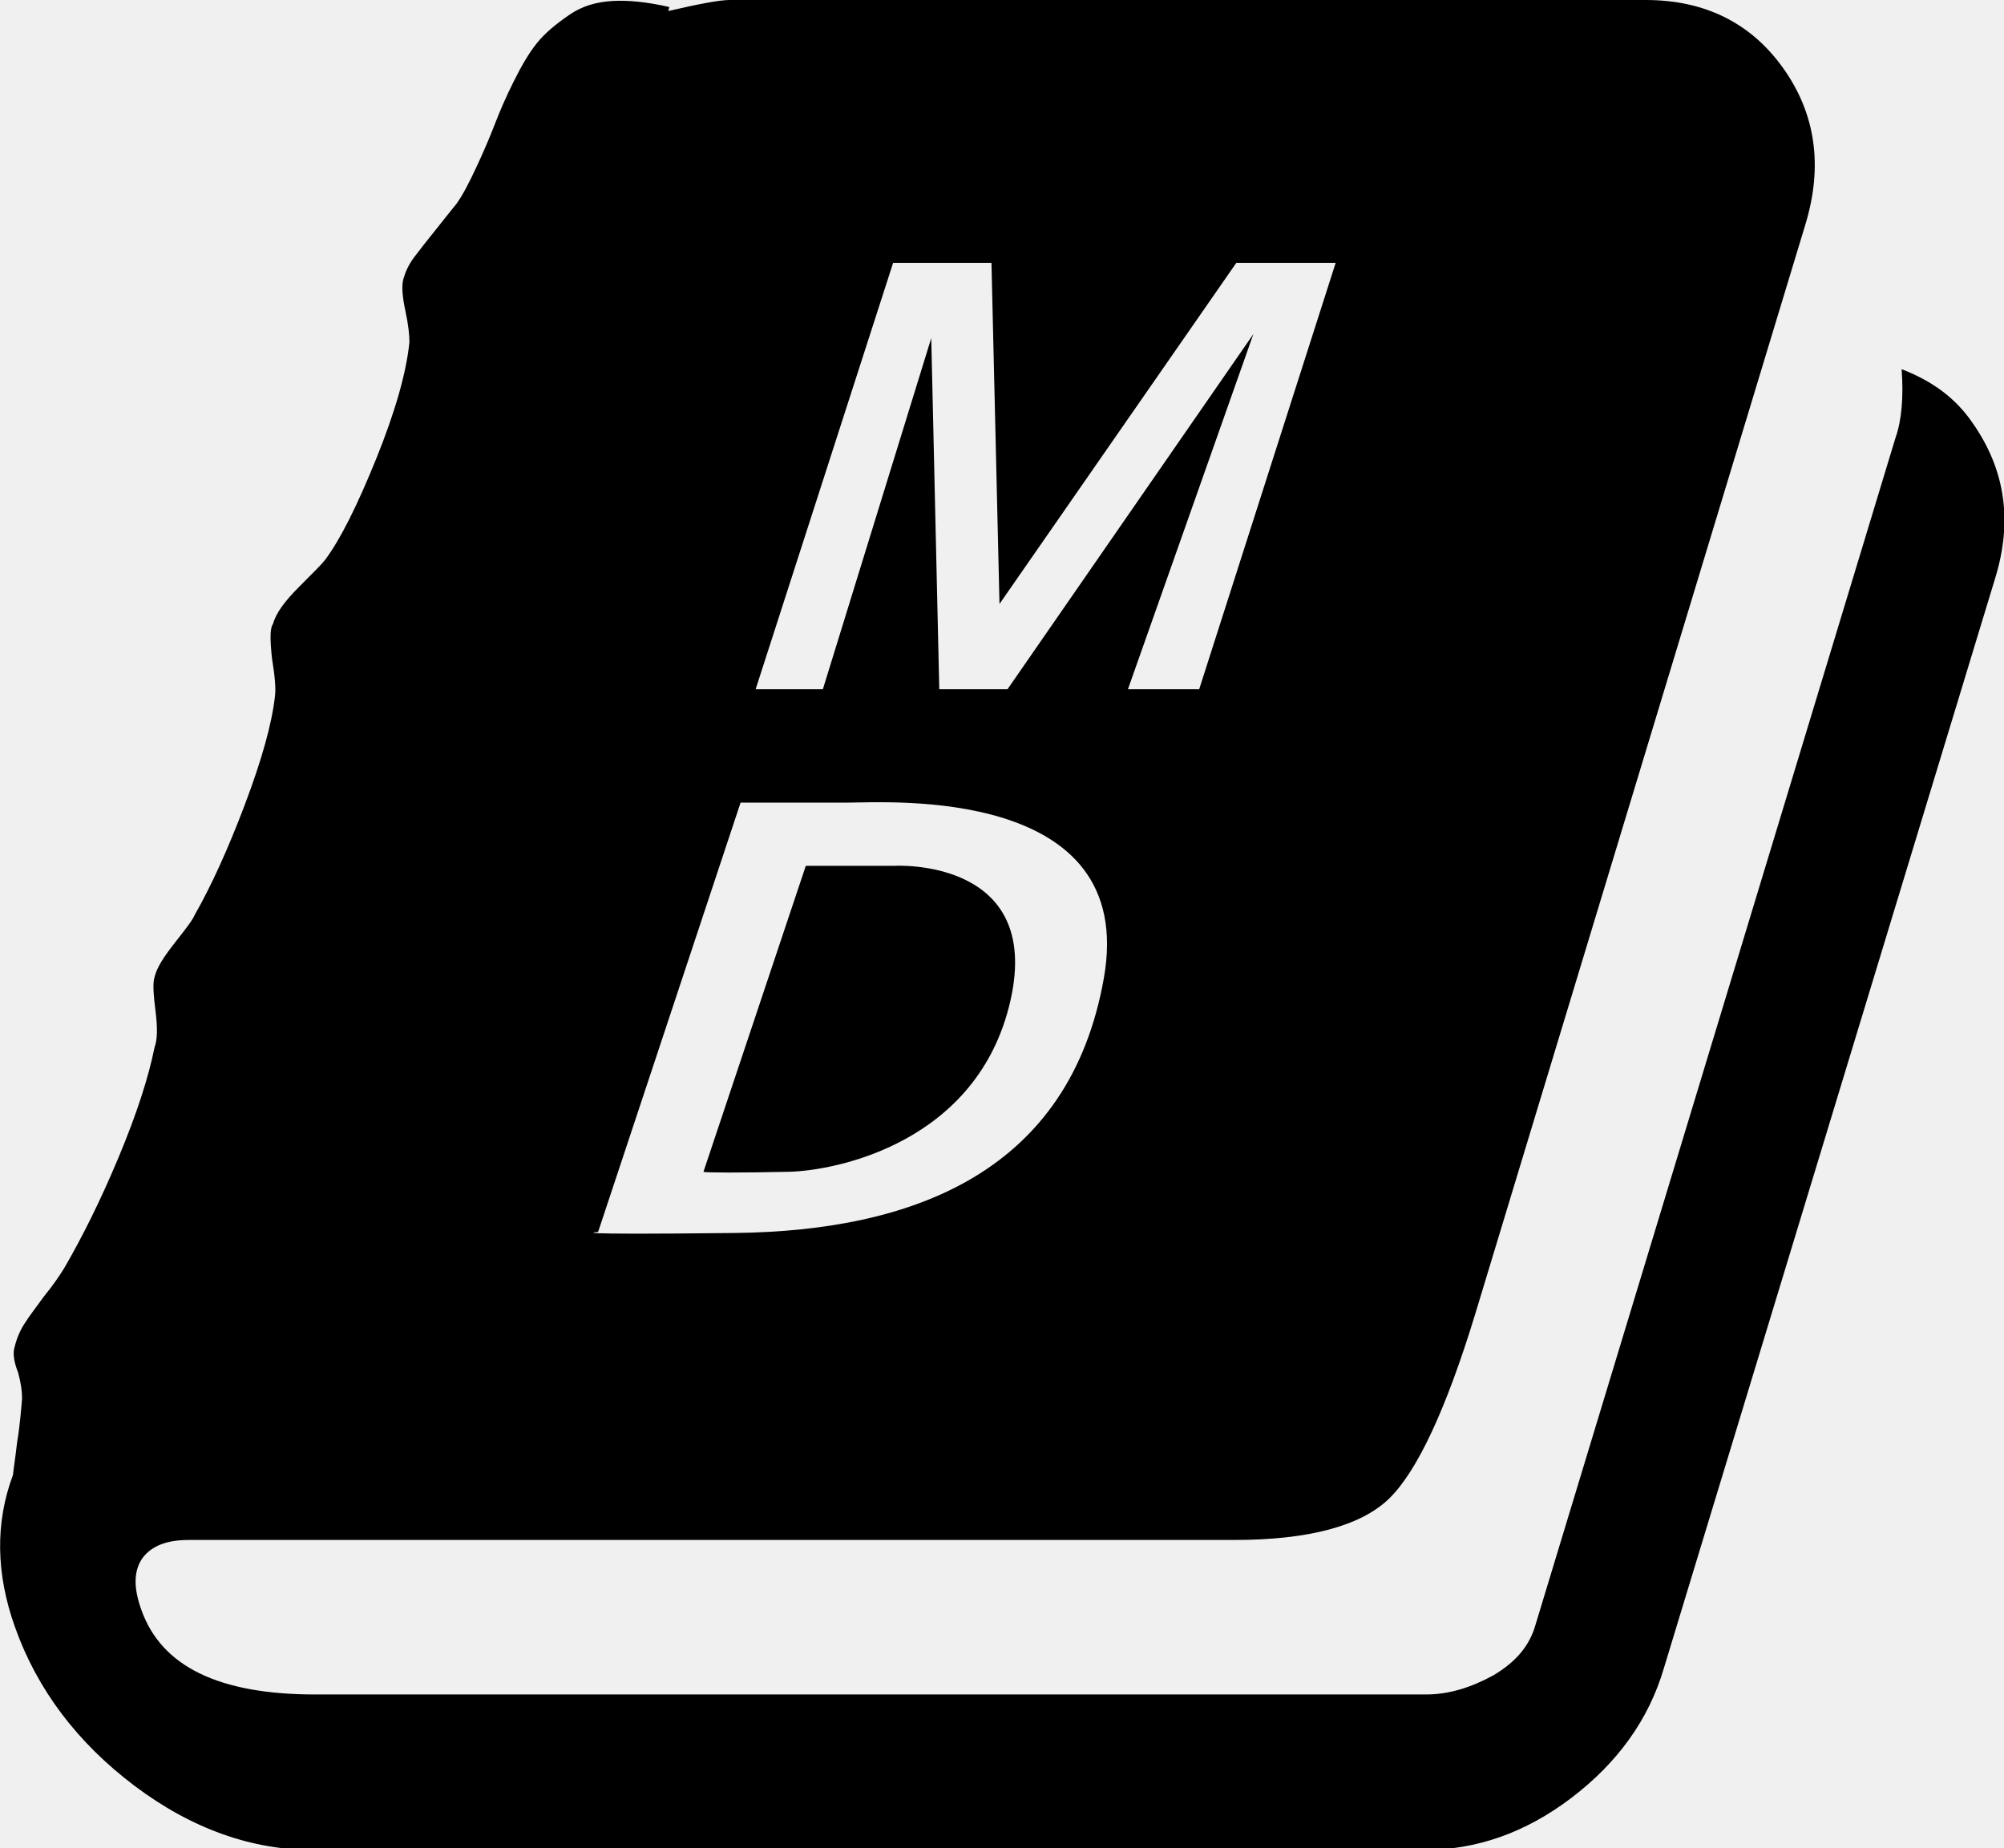
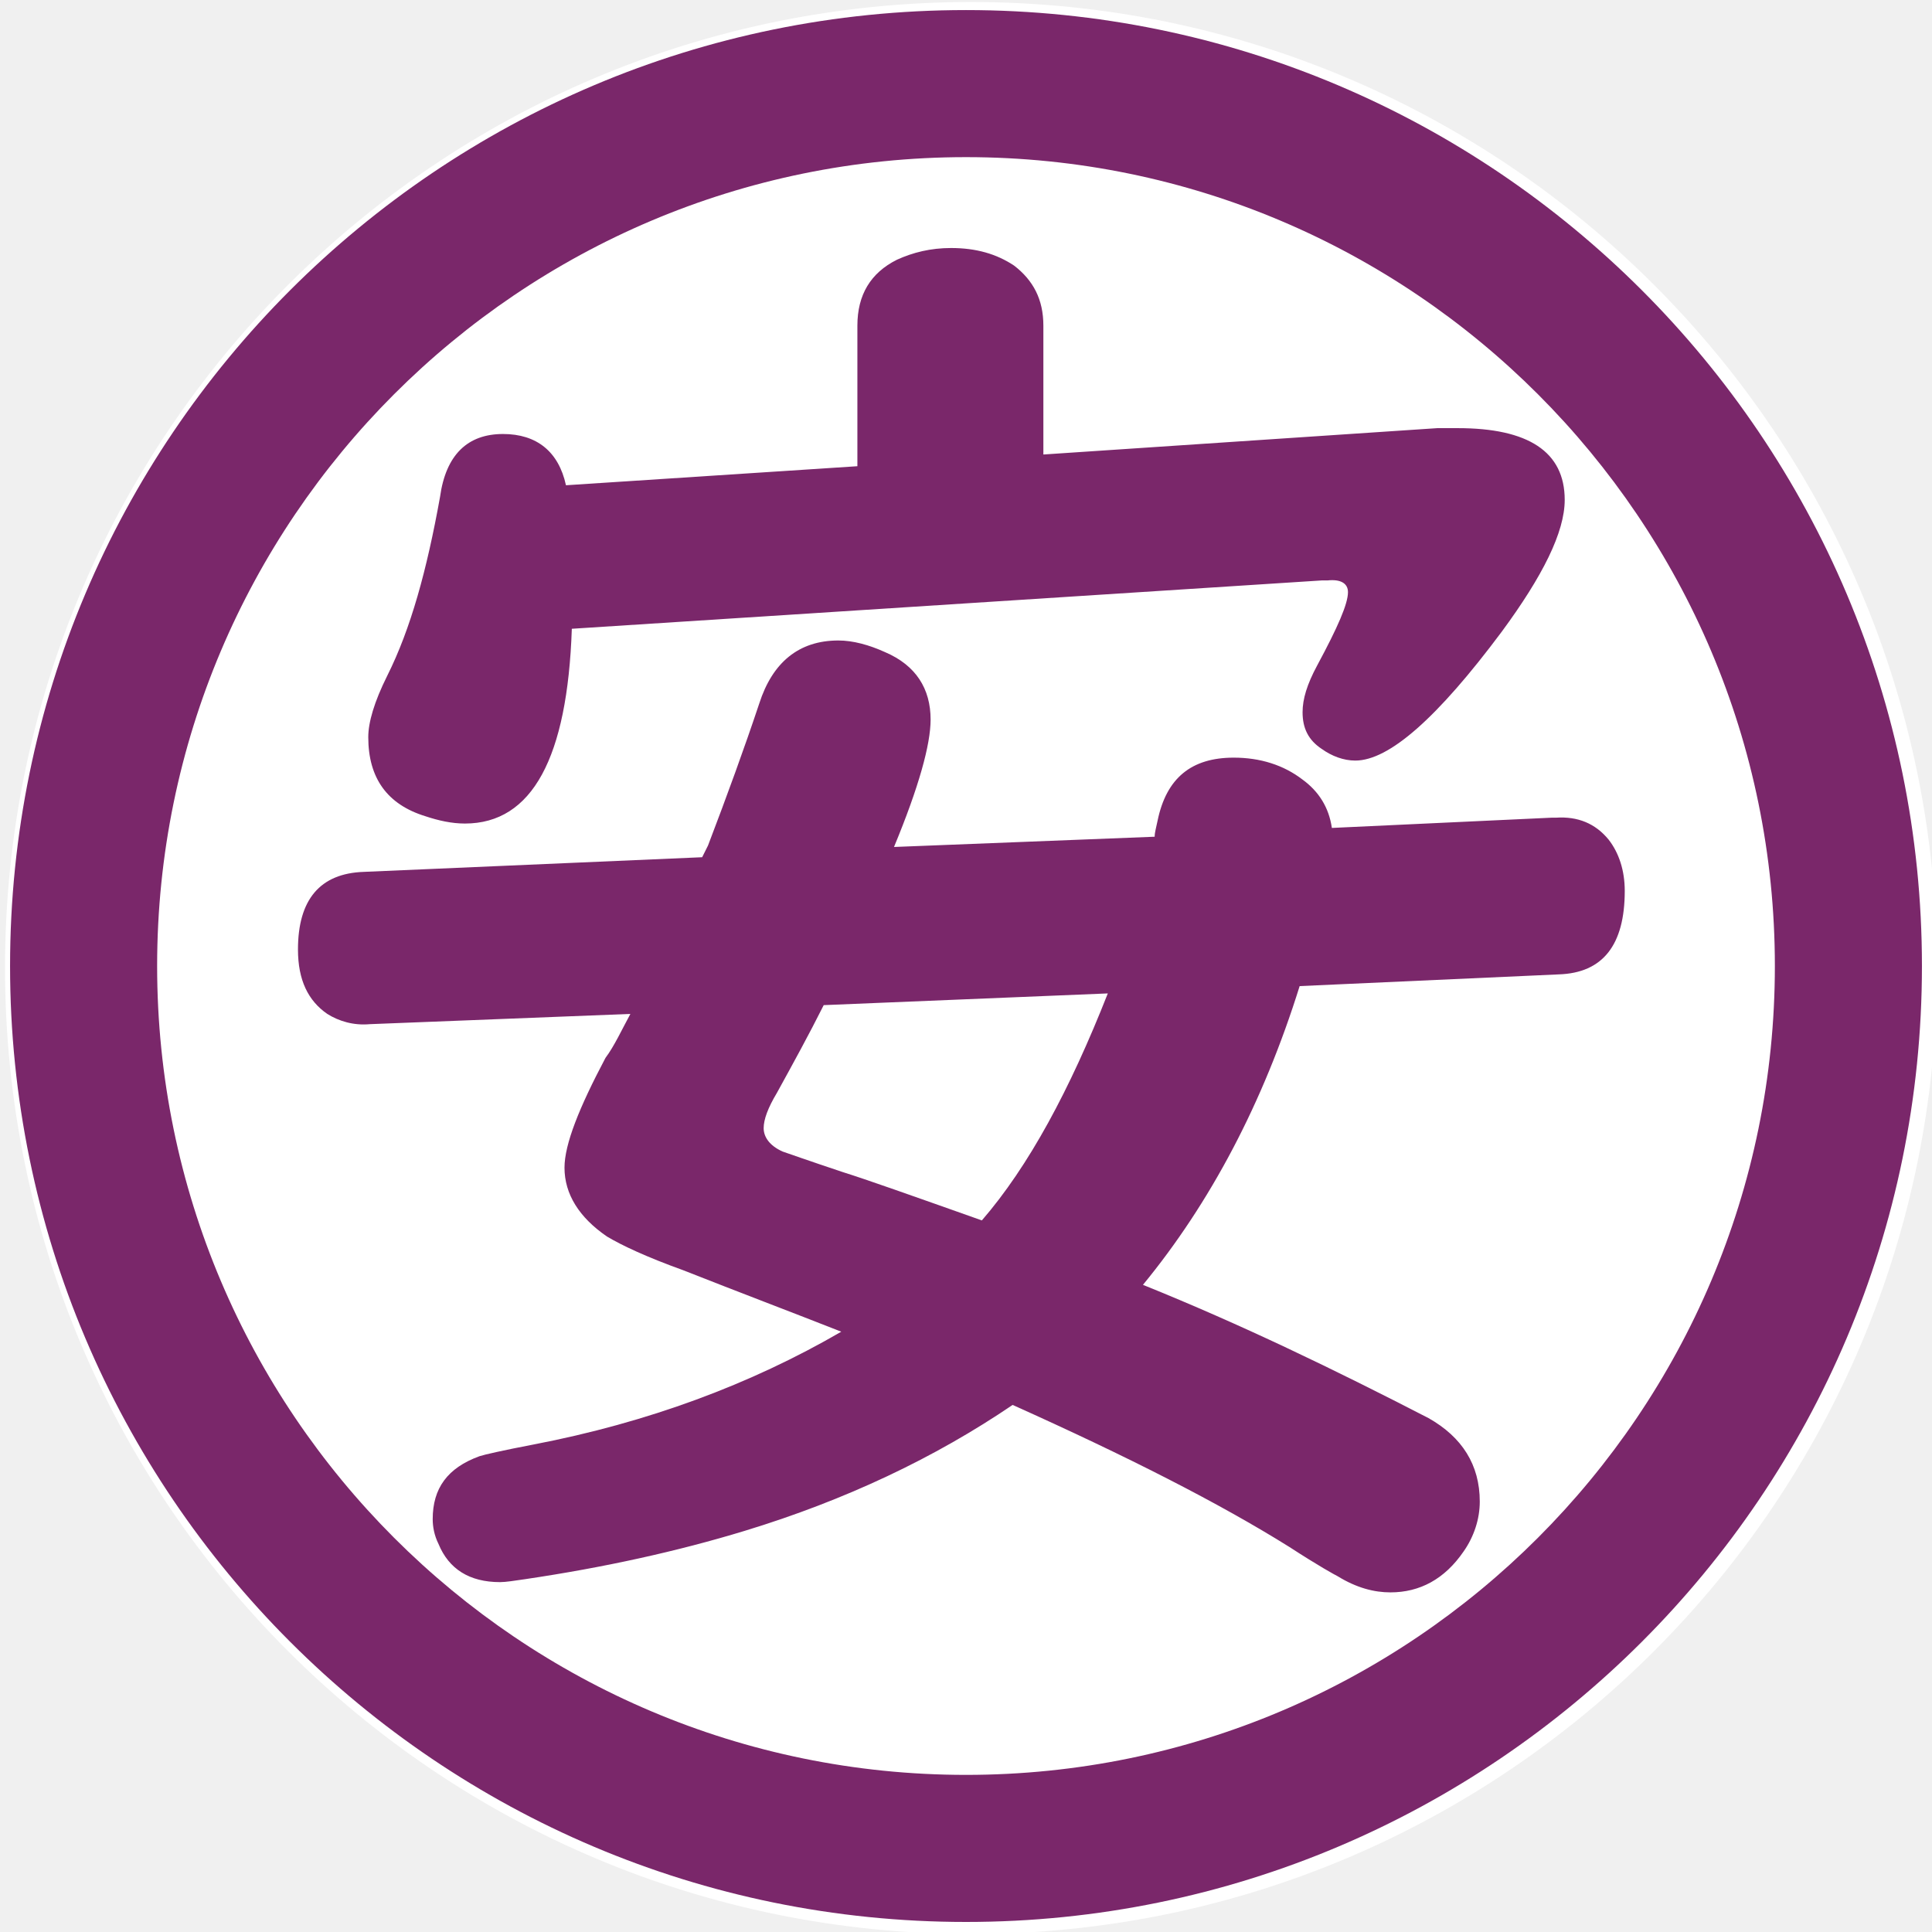
- <svg xmlns="http://www.w3.org/2000/svg" viewBox="0 0 199.7 184.2">
-   <style>
-     @media (prefers-color-scheme: dark) {
-       svg { fill: white; }
-     }
-   </style>
-   <path d="M189.5,36.8c0.2,2.8,0,5.1-0.6,6.8L153,162c-0.6,2.1-2,3.7-4.2,5c-2.2,1.2-4.4,1.9-6.7,1.9H31.4c-9.6,0-15.3-2.8-17.3-8.4   c-0.8-2.2-0.8-3.9,0.1-5.2c0.9-1.2,2.4-1.8,4.6-1.8H123c7.4,0,12.6-1.4,15.4-4.1s5.7-8.9,8.6-18.4l32.9-108.6   c1.8-5.9,1-11.1-2.2-15.6S169.9,0,164,0H72.7c-1,0-3.1,0.4-6.1,1.1l0.1-0.4C64.5,0.2,62.6,0,61,0.1s-3,0.5-4.3,1.4   c-1.3,0.9-2.4,1.8-3.2,2.8S52,6.5,51.2,8.1c-0.8,1.6-1.4,3-1.9,4.3s-1.1,2.7-1.8,4.2c-0.7,1.5-1.3,2.7-2,3.7c-0.5,0.6-1.2,1.5-2,2.5   s-1.6,2-2.2,2.8s-0.9,1.5-1.1,2.2c-0.2,0.7-0.1,1.8,0.2,3.2c0.3,1.4,0.4,2.4,0.4,3.1c-0.3,3-1.4,6.9-3.3,11.6   c-1.9,4.7-3.6,8.1-5.1,10.1c-0.3,0.4-1.2,1.3-2.6,2.7c-1.4,1.4-2.3,2.6-2.6,3.7c-0.3,0.4-0.3,1.5-0.1,3.4c0.3,1.8,0.4,3.1,0.3,3.8   c-0.3,2.7-1.3,6.3-3,10.8c-1.7,4.5-3.4,8.2-5,11c-0.2,0.5-0.9,1.4-2,2.8c-1.1,1.4-1.8,2.5-2,3.4c-0.2,0.6-0.1,1.8,0.1,3.4   c0.2,1.6,0.2,2.8-0.1,3.6c-0.6,3-1.8,6.7-3.6,11c-1.8,4.3-3.6,7.9-5.4,11c-0.5,0.8-1.1,1.7-2,2.8c-0.8,1.1-1.5,2-2,2.8   s-0.8,1.6-1,2.5c-0.1,0.5,0,1.3,0.4,2.3c0.3,1.1,0.4,1.9,0.4,2.6c-0.1,1.1-0.2,2.6-0.5,4.4c-0.2,1.8-0.4,2.9-0.4,3.2   c-1.8,4.8-1.7,9.9,0.2,15.2c2.2,6.2,6.2,11.5,11.9,15.8c5.7,4.3,11.7,6.4,17.8,6.4h110.7c5.2,0,10.1-1.7,14.7-5.2s7.7-7.8,9.2-12.9   l33-108.6c1.8-5.8,1-10.9-2.2-15.5C194.9,39.7,192.6,38,189.5,36.8z M59.6,122.8L73.8,80c0,0,7,0,10.8,0s28.8-1.7,25.4,17.5   c-3.4,19.2-18.8,25.2-36.8,25.4S59.6,122.8,59.6,122.8z M78.6,116.8c4.7-0.1,18.9-2.9,22.1-17.1S89.2,86.3,89.2,86.3l-8.9,0   l-10.2,30.5C70.2,116.9,74,116.9,78.6,116.8z M75.3,68.7L89,26.2h9.8l0.8,34l23.6-34h9.9l-13.6,42.5h-7.1l12.5-35.4l-24.5,35.4h-6.8   l-0.8-35L82,68.7H75.3z" />
+ <svg xmlns="http://www.w3.org/2000/svg" width="100%" height="100%" viewBox="0 0 192 192" version="1.1" xml:space="preserve" style="fill-rule:evenodd;clip-rule:evenodd;stroke-linejoin:round;stroke-miterlimit:2;">
+   <g transform="matrix(1,0,0,1,-559.236,-651.191)">
+     <g id="yasutake" transform="matrix(0.856047,0,0,1.00524,822.657,439.389)">
+       <rect x="-307.718" y="210.698" width="224.287" height="191" style="fill:none;" />
+       <clipPath id="_clip1">
+         <rect x="-307.718" y="210.698" width="224.287" height="191" />
+       </clipPath>
+       <g clip-path="url(#_clip1)">
+         <g transform="matrix(1.16816,0,0,0.994792,-307.133,210.896)">
+           <circle cx="96" cy="96" r="96" style="fill:white;" />
+         </g>
+         <g transform="matrix(1.06707,0,0,0.908704,-298.013,218.963)">
+           <path d="M96,-8C38.601,-8 -8,38.601 -8,96C-8,153.399 38.601,200 96,200C153.399,200 200,153.399 200,96C200,38.601 153.399,-8 96,-8ZM96,8C144.569,8 184,47.431 184,96C184,144.569 144.569,184 96,184C47.431,184 8,144.569 8,96C8,47.431 47.431,8 96,8Z" style="fill:rgb(122,39,106);" />
+         </g>
+         <g transform="matrix(0.728703,0,0,0.620555,-288.042,241.77)">
+           <g transform="matrix(233.301,0,0,233.301,9.27065,185.413)">
+             <path d="M0.625,-0.132C0.692,-0.105 0.756,-0.074 0.82,-0.041C0.843,-0.028 0.855,-0.009 0.855,0.016C0.855,0.028 0.851,0.04 0.844,0.05C0.831,0.069 0.814,0.078 0.794,0.078C0.783,0.078 0.771,0.075 0.758,0.067C0.756,0.066 0.745,0.06 0.725,0.047C0.677,0.017 0.614,-0.015 0.536,-0.05C0.483,-0.014 0.422,0.015 0.353,0.036C0.307,0.05 0.257,0.061 0.203,0.069C0.196,0.07 0.19,0.071 0.186,0.071C0.165,0.071 0.151,0.062 0.144,0.045C0.141,0.039 0.14,0.033 0.14,0.028C0.14,0.007 0.15,-0.007 0.172,-0.015C0.175,-0.016 0.188,-0.019 0.209,-0.023C0.287,-0.038 0.357,-0.064 0.419,-0.1C0.386,-0.113 0.349,-0.127 0.311,-0.142C0.286,-0.151 0.269,-0.159 0.259,-0.165C0.24,-0.178 0.23,-0.194 0.23,-0.212C0.23,-0.228 0.24,-0.253 0.258,-0.287C0.264,-0.295 0.269,-0.306 0.275,-0.317L0.097,-0.31C0.086,-0.309 0.076,-0.312 0.068,-0.317C0.055,-0.326 0.048,-0.34 0.048,-0.361C0.048,-0.395 0.063,-0.413 0.093,-0.414L0.324,-0.424L0.328,-0.432C0.341,-0.466 0.353,-0.499 0.363,-0.529C0.372,-0.557 0.39,-0.572 0.417,-0.572C0.427,-0.572 0.438,-0.569 0.449,-0.564C0.47,-0.555 0.48,-0.539 0.48,-0.518C0.48,-0.501 0.472,-0.472 0.455,-0.431L0.633,-0.438C0.633,-0.441 0.634,-0.444 0.635,-0.449C0.641,-0.478 0.658,-0.492 0.687,-0.492C0.705,-0.492 0.721,-0.487 0.734,-0.477C0.745,-0.469 0.752,-0.458 0.754,-0.444L0.904,-0.451L0.907,-0.451C0.922,-0.452 0.934,-0.447 0.943,-0.436C0.95,-0.427 0.954,-0.415 0.954,-0.401C0.954,-0.364 0.939,-0.345 0.909,-0.344L0.732,-0.336C0.707,-0.256 0.671,-0.188 0.625,-0.132ZM0.515,-0.176C0.547,-0.213 0.575,-0.265 0.601,-0.331L0.407,-0.323C0.397,-0.303 0.386,-0.283 0.375,-0.263C0.369,-0.253 0.366,-0.245 0.366,-0.239C0.366,-0.233 0.37,-0.227 0.379,-0.223C0.382,-0.222 0.396,-0.217 0.42,-0.209C0.436,-0.204 0.467,-0.193 0.515,-0.176ZM0.557,-0.699L0.826,-0.717C0.828,-0.717 0.833,-0.717 0.84,-0.717C0.888,-0.717 0.913,-0.701 0.913,-0.668C0.913,-0.646 0.898,-0.616 0.87,-0.578C0.826,-0.519 0.793,-0.49 0.77,-0.49C0.762,-0.49 0.754,-0.493 0.747,-0.498C0.738,-0.504 0.734,-0.512 0.734,-0.523C0.734,-0.532 0.737,-0.542 0.744,-0.555C0.758,-0.581 0.765,-0.597 0.765,-0.605C0.765,-0.611 0.76,-0.614 0.751,-0.613C0.75,-0.613 0.749,-0.613 0.747,-0.613L0.235,-0.58C0.232,-0.492 0.208,-0.447 0.162,-0.447C0.153,-0.447 0.144,-0.449 0.135,-0.452C0.109,-0.46 0.096,-0.478 0.096,-0.506C0.096,-0.516 0.1,-0.53 0.109,-0.548C0.125,-0.58 0.136,-0.62 0.145,-0.67C0.149,-0.699 0.164,-0.713 0.188,-0.713C0.211,-0.713 0.226,-0.701 0.231,-0.678L0.43,-0.691L0.43,-0.787C0.43,-0.808 0.439,-0.823 0.457,-0.832C0.468,-0.837 0.48,-0.84 0.494,-0.84C0.511,-0.84 0.525,-0.836 0.537,-0.828C0.55,-0.818 0.557,-0.805 0.557,-0.787L0.557,-0.699Z" style="fill:rgb(122,39,106);fill-rule:nonzero;" />
+           </g>
+         </g>
+       </g>
+     </g>
+   </g>
</svg>
